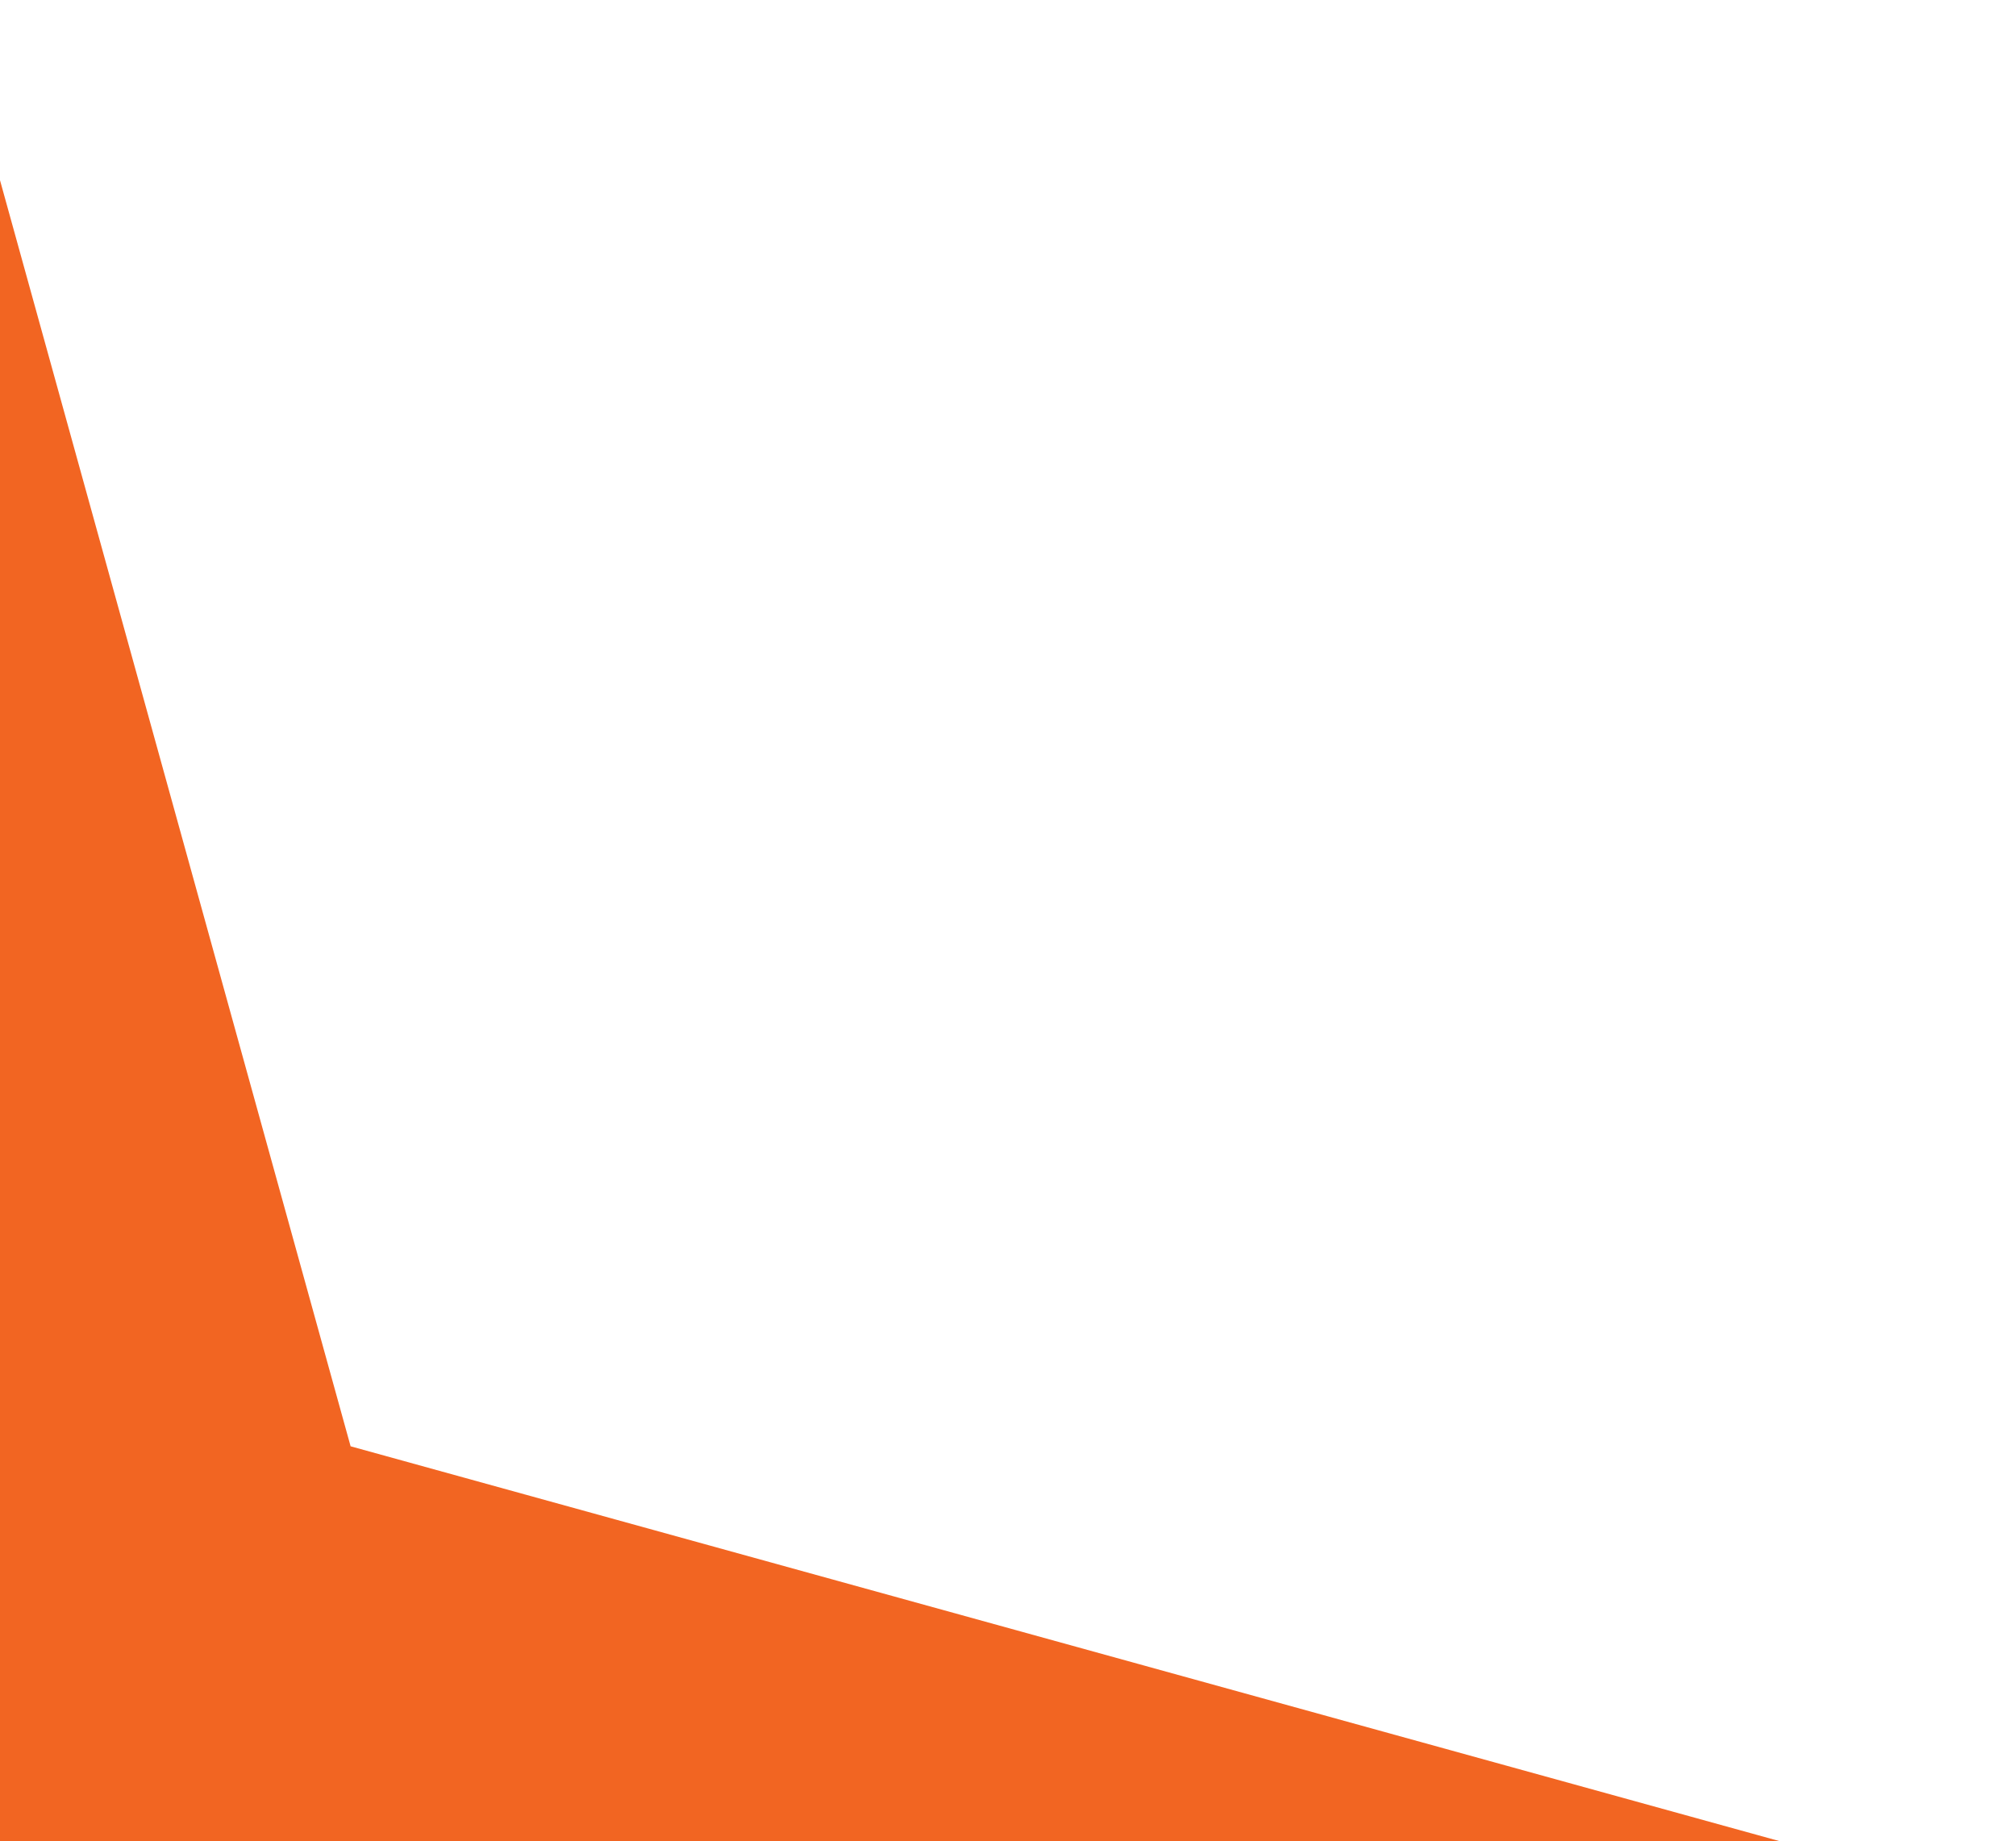
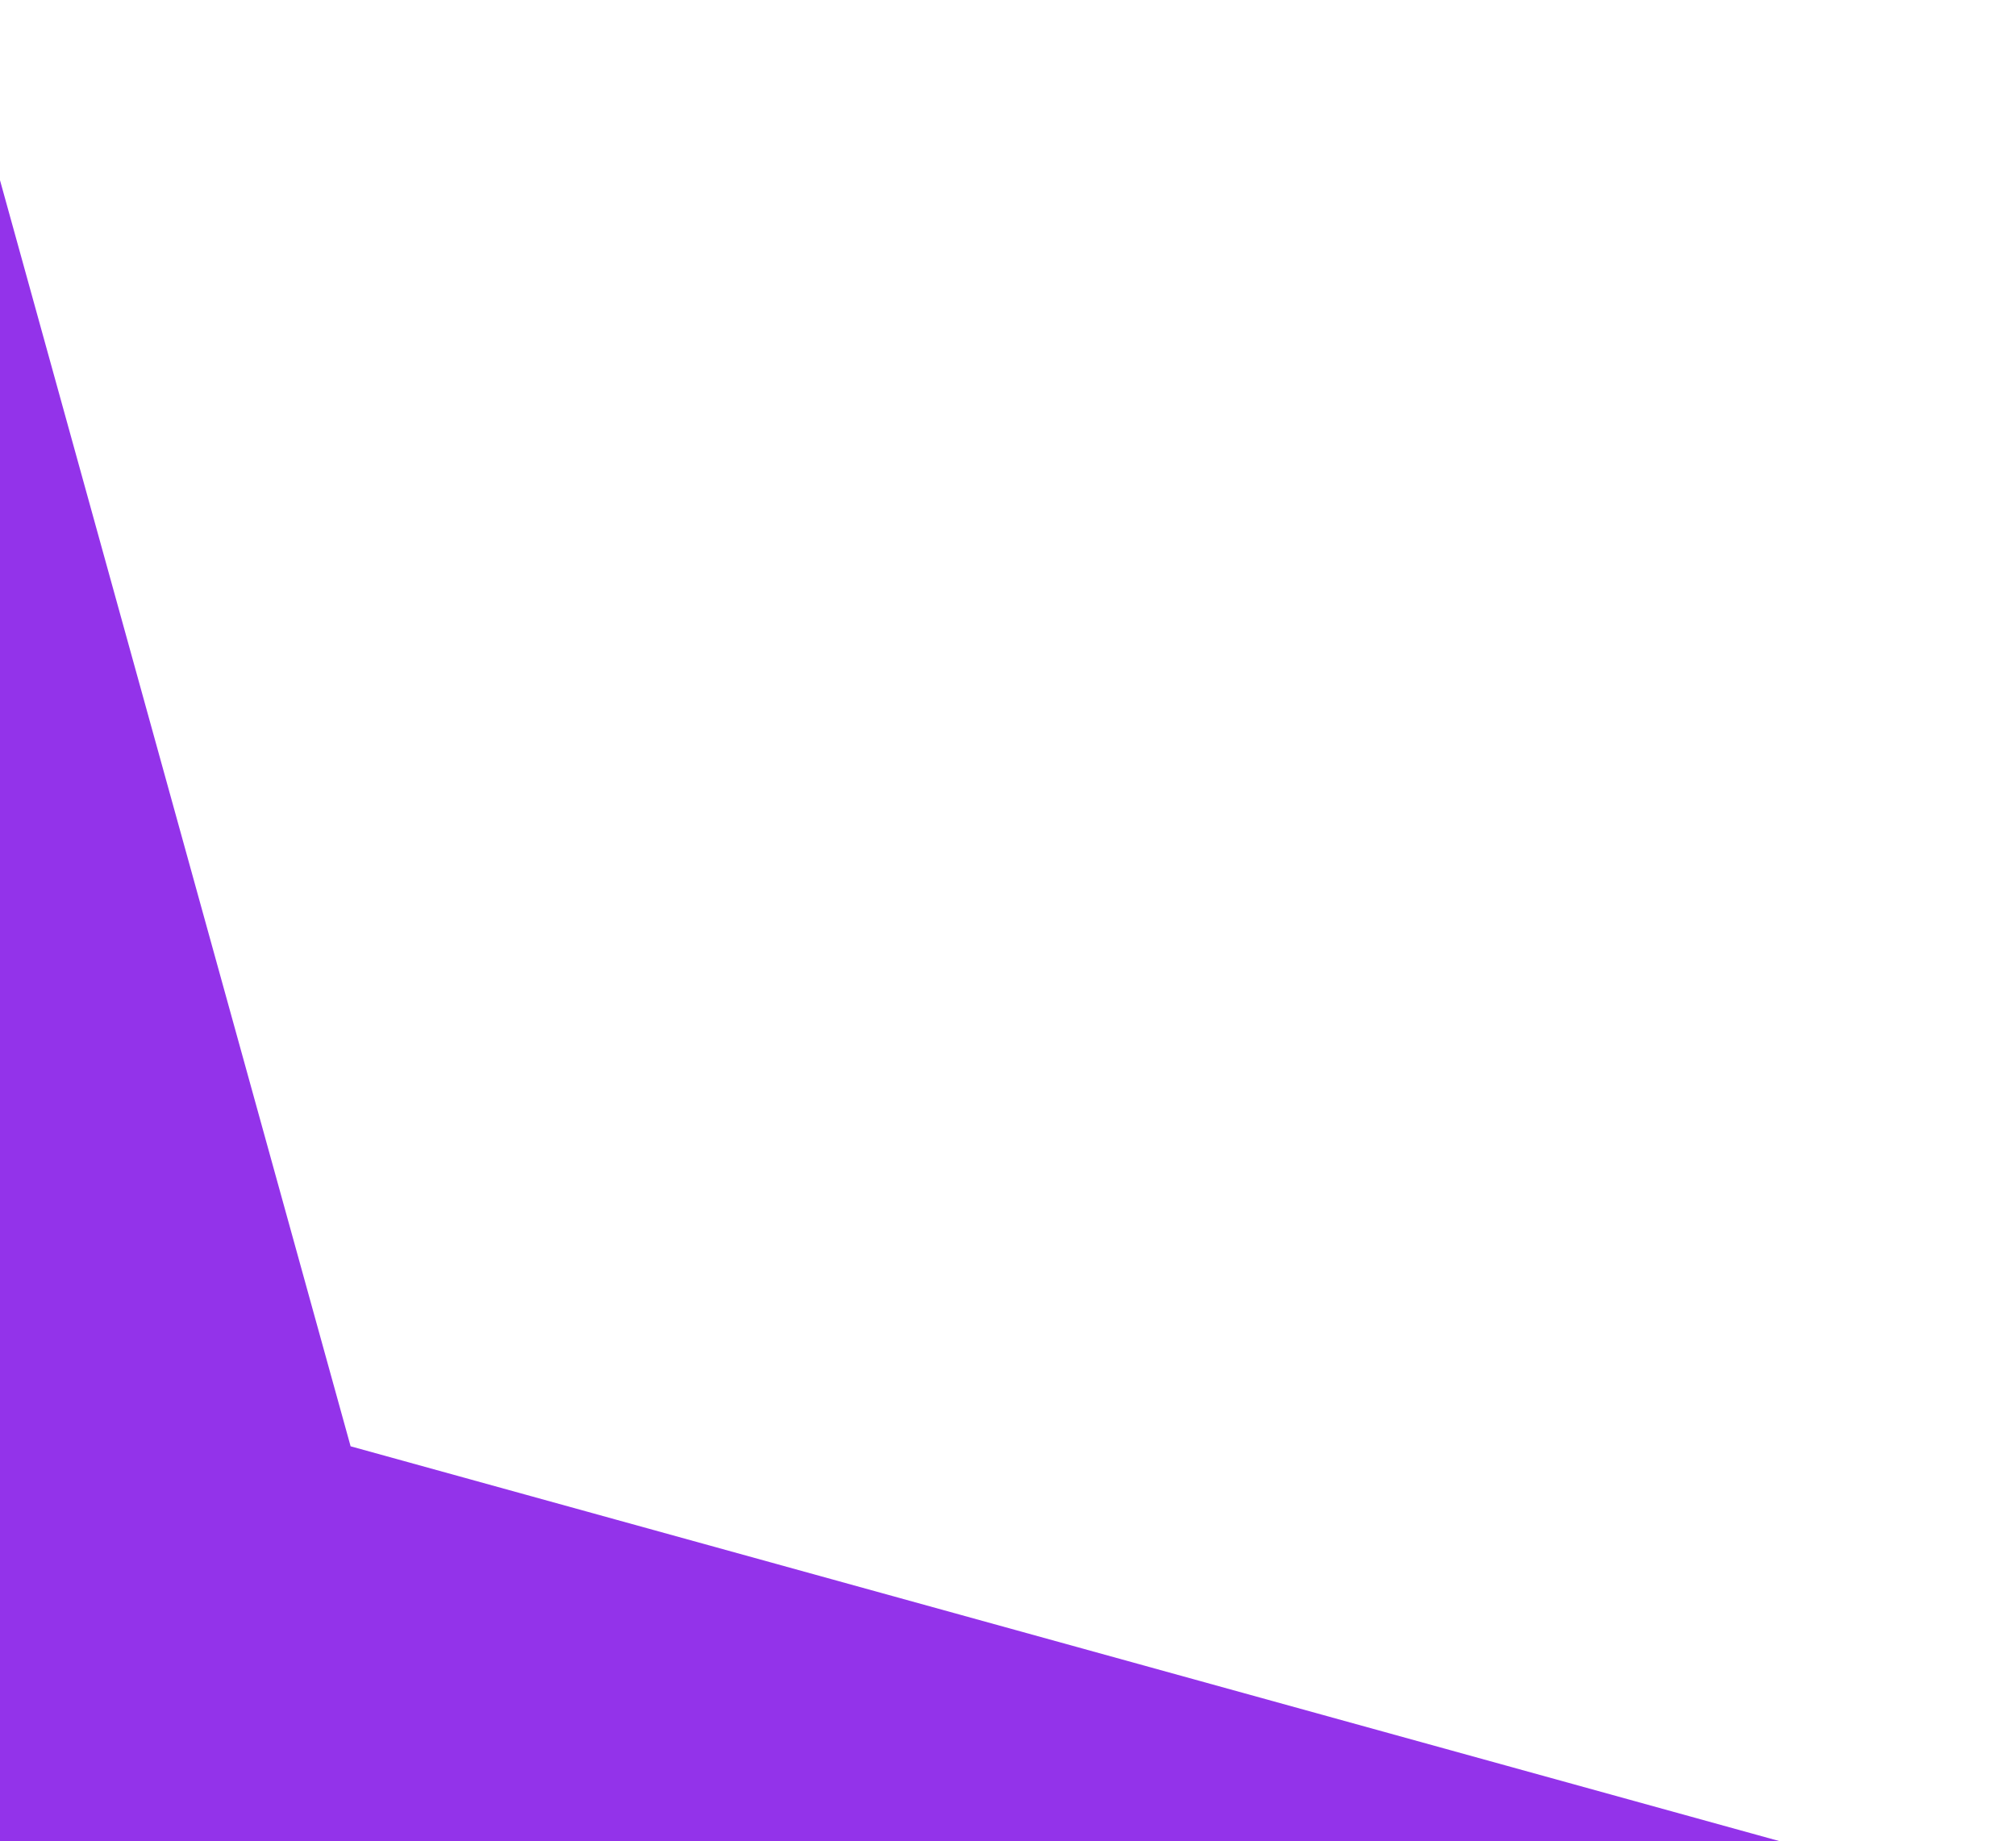
<svg xmlns="http://www.w3.org/2000/svg" width="46" height="42" viewBox="0 0 46 42" fill="none">
-   <path d="M-44.994 34.678L-1 0.501L8 33.001L46 43.501L29.856 49.247L-44.994 34.678Z" fill="#F26522" />
+   <path d="M-44.994 34.678L-1 0.501L8 33.001L46 43.501L29.856 49.247L-44.994 34.678Z" fill="#9333ea" />
</svg>
